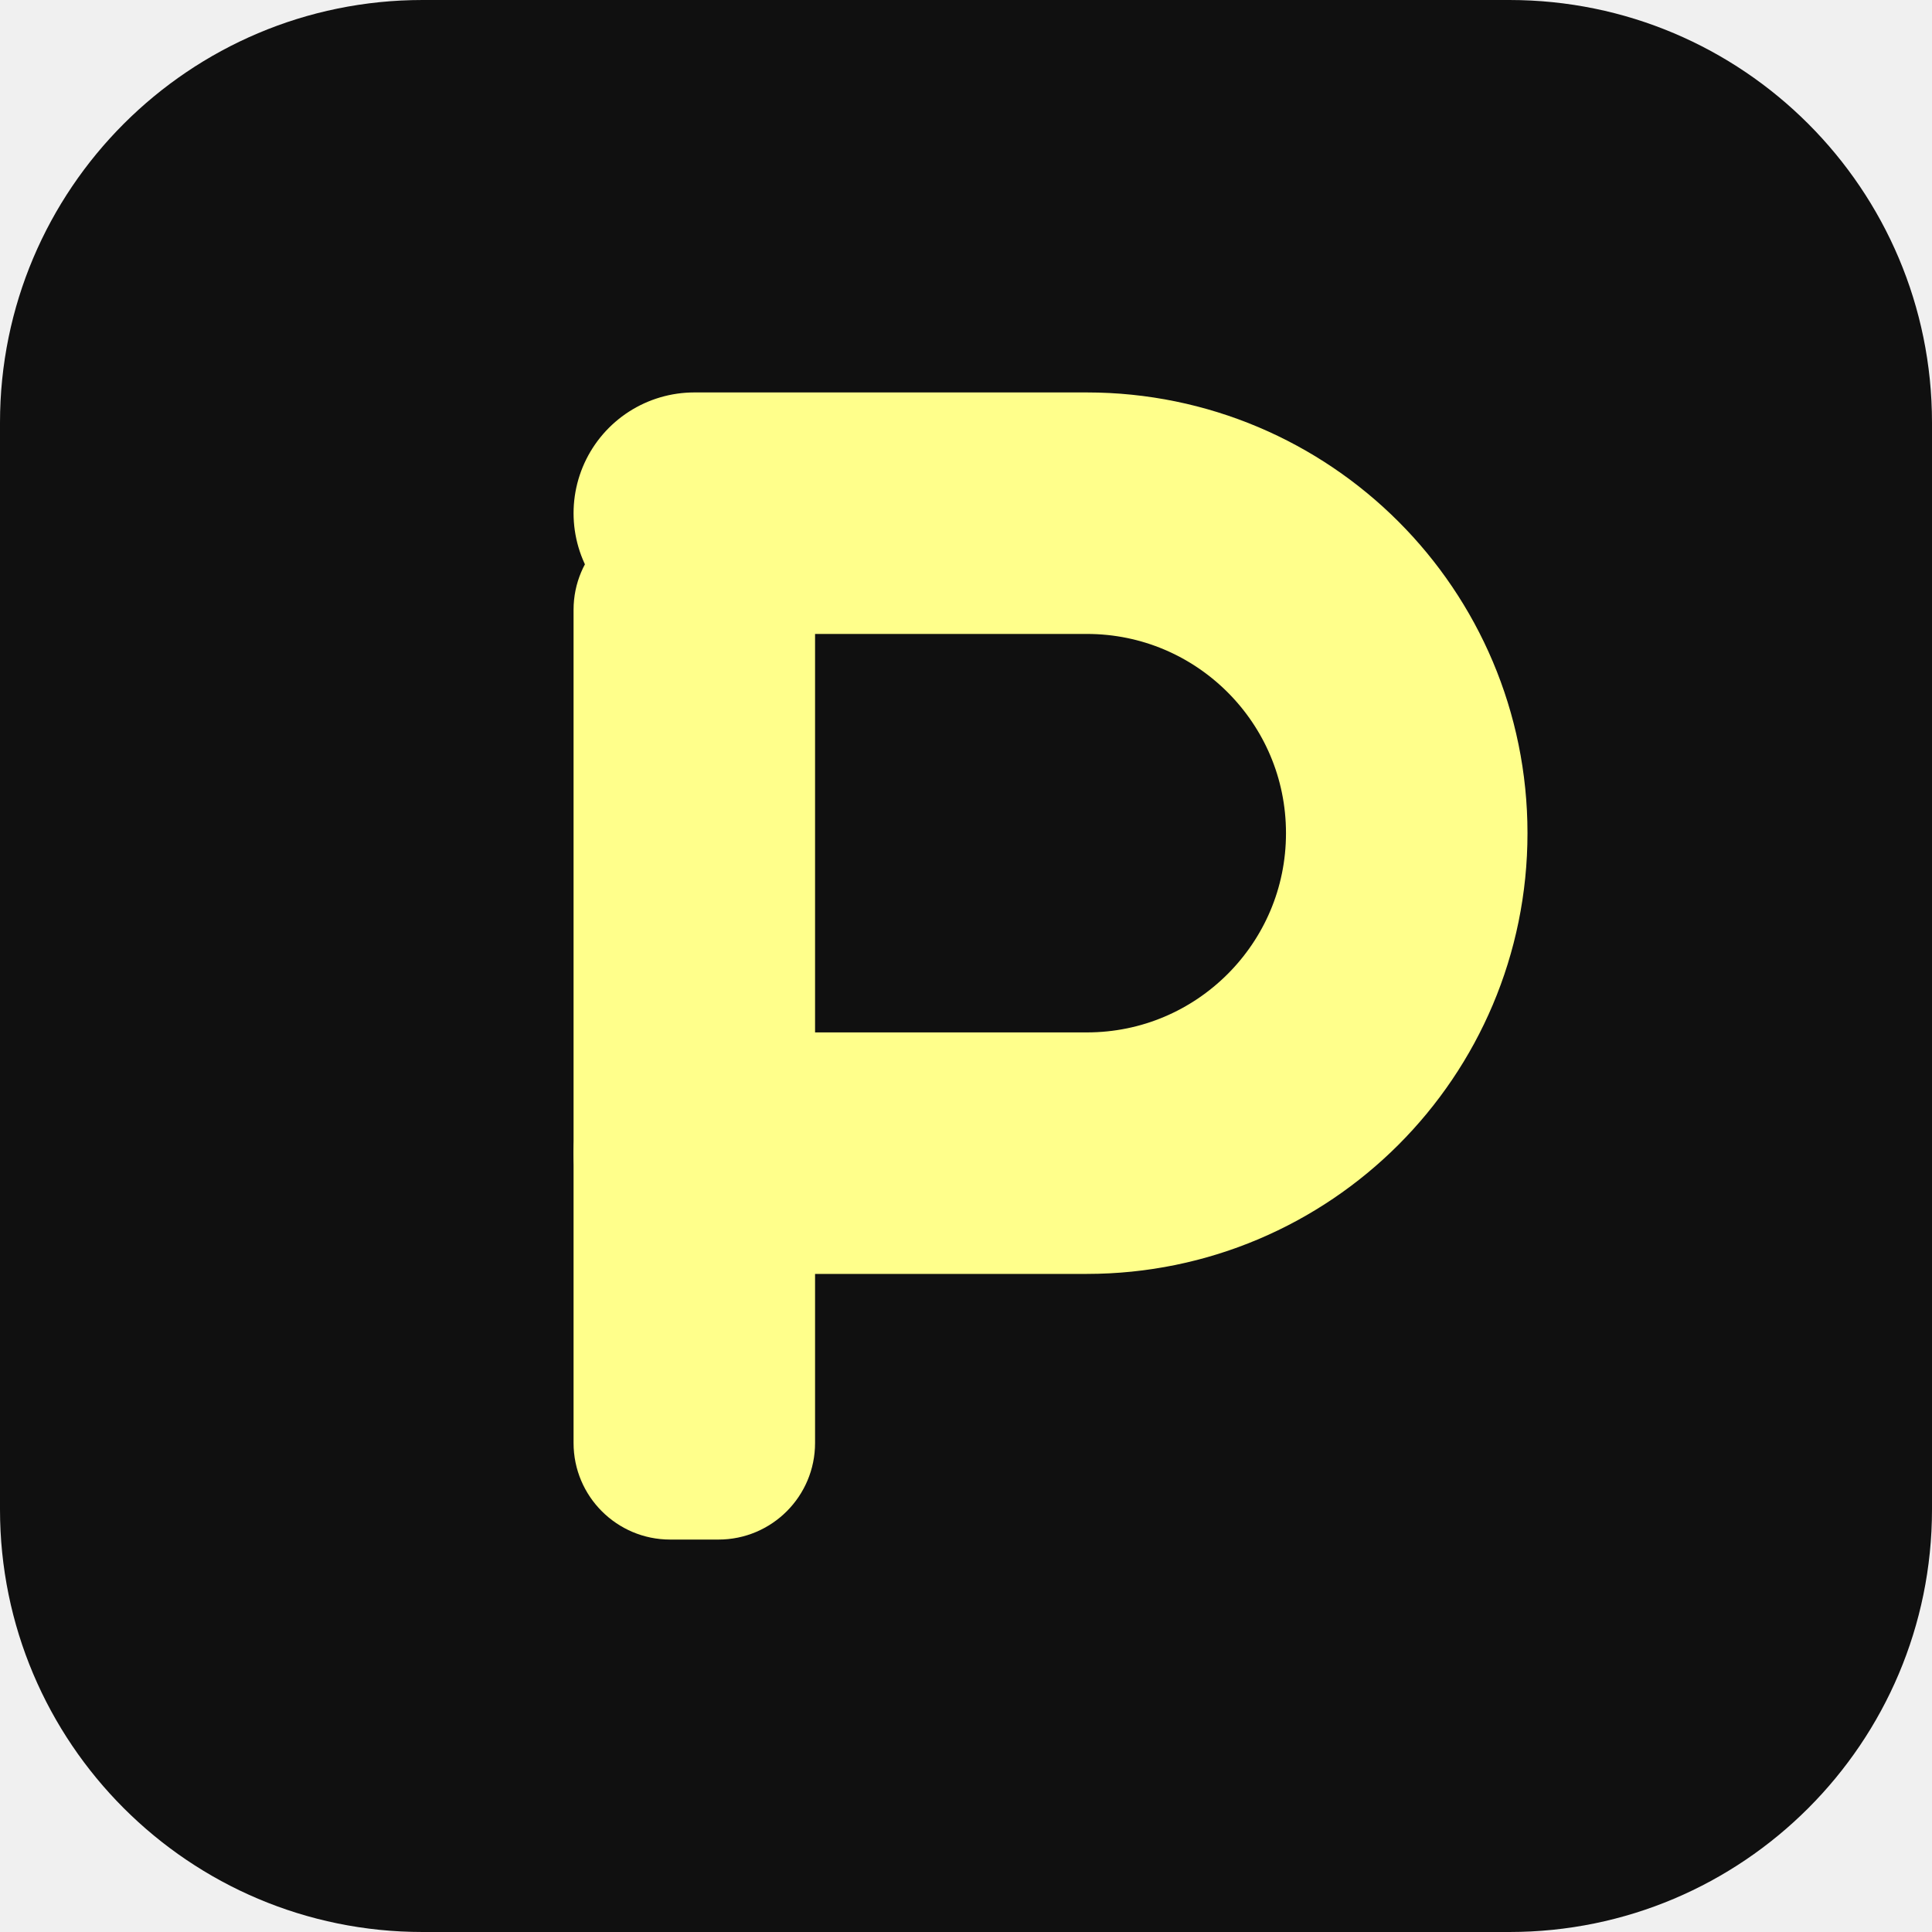
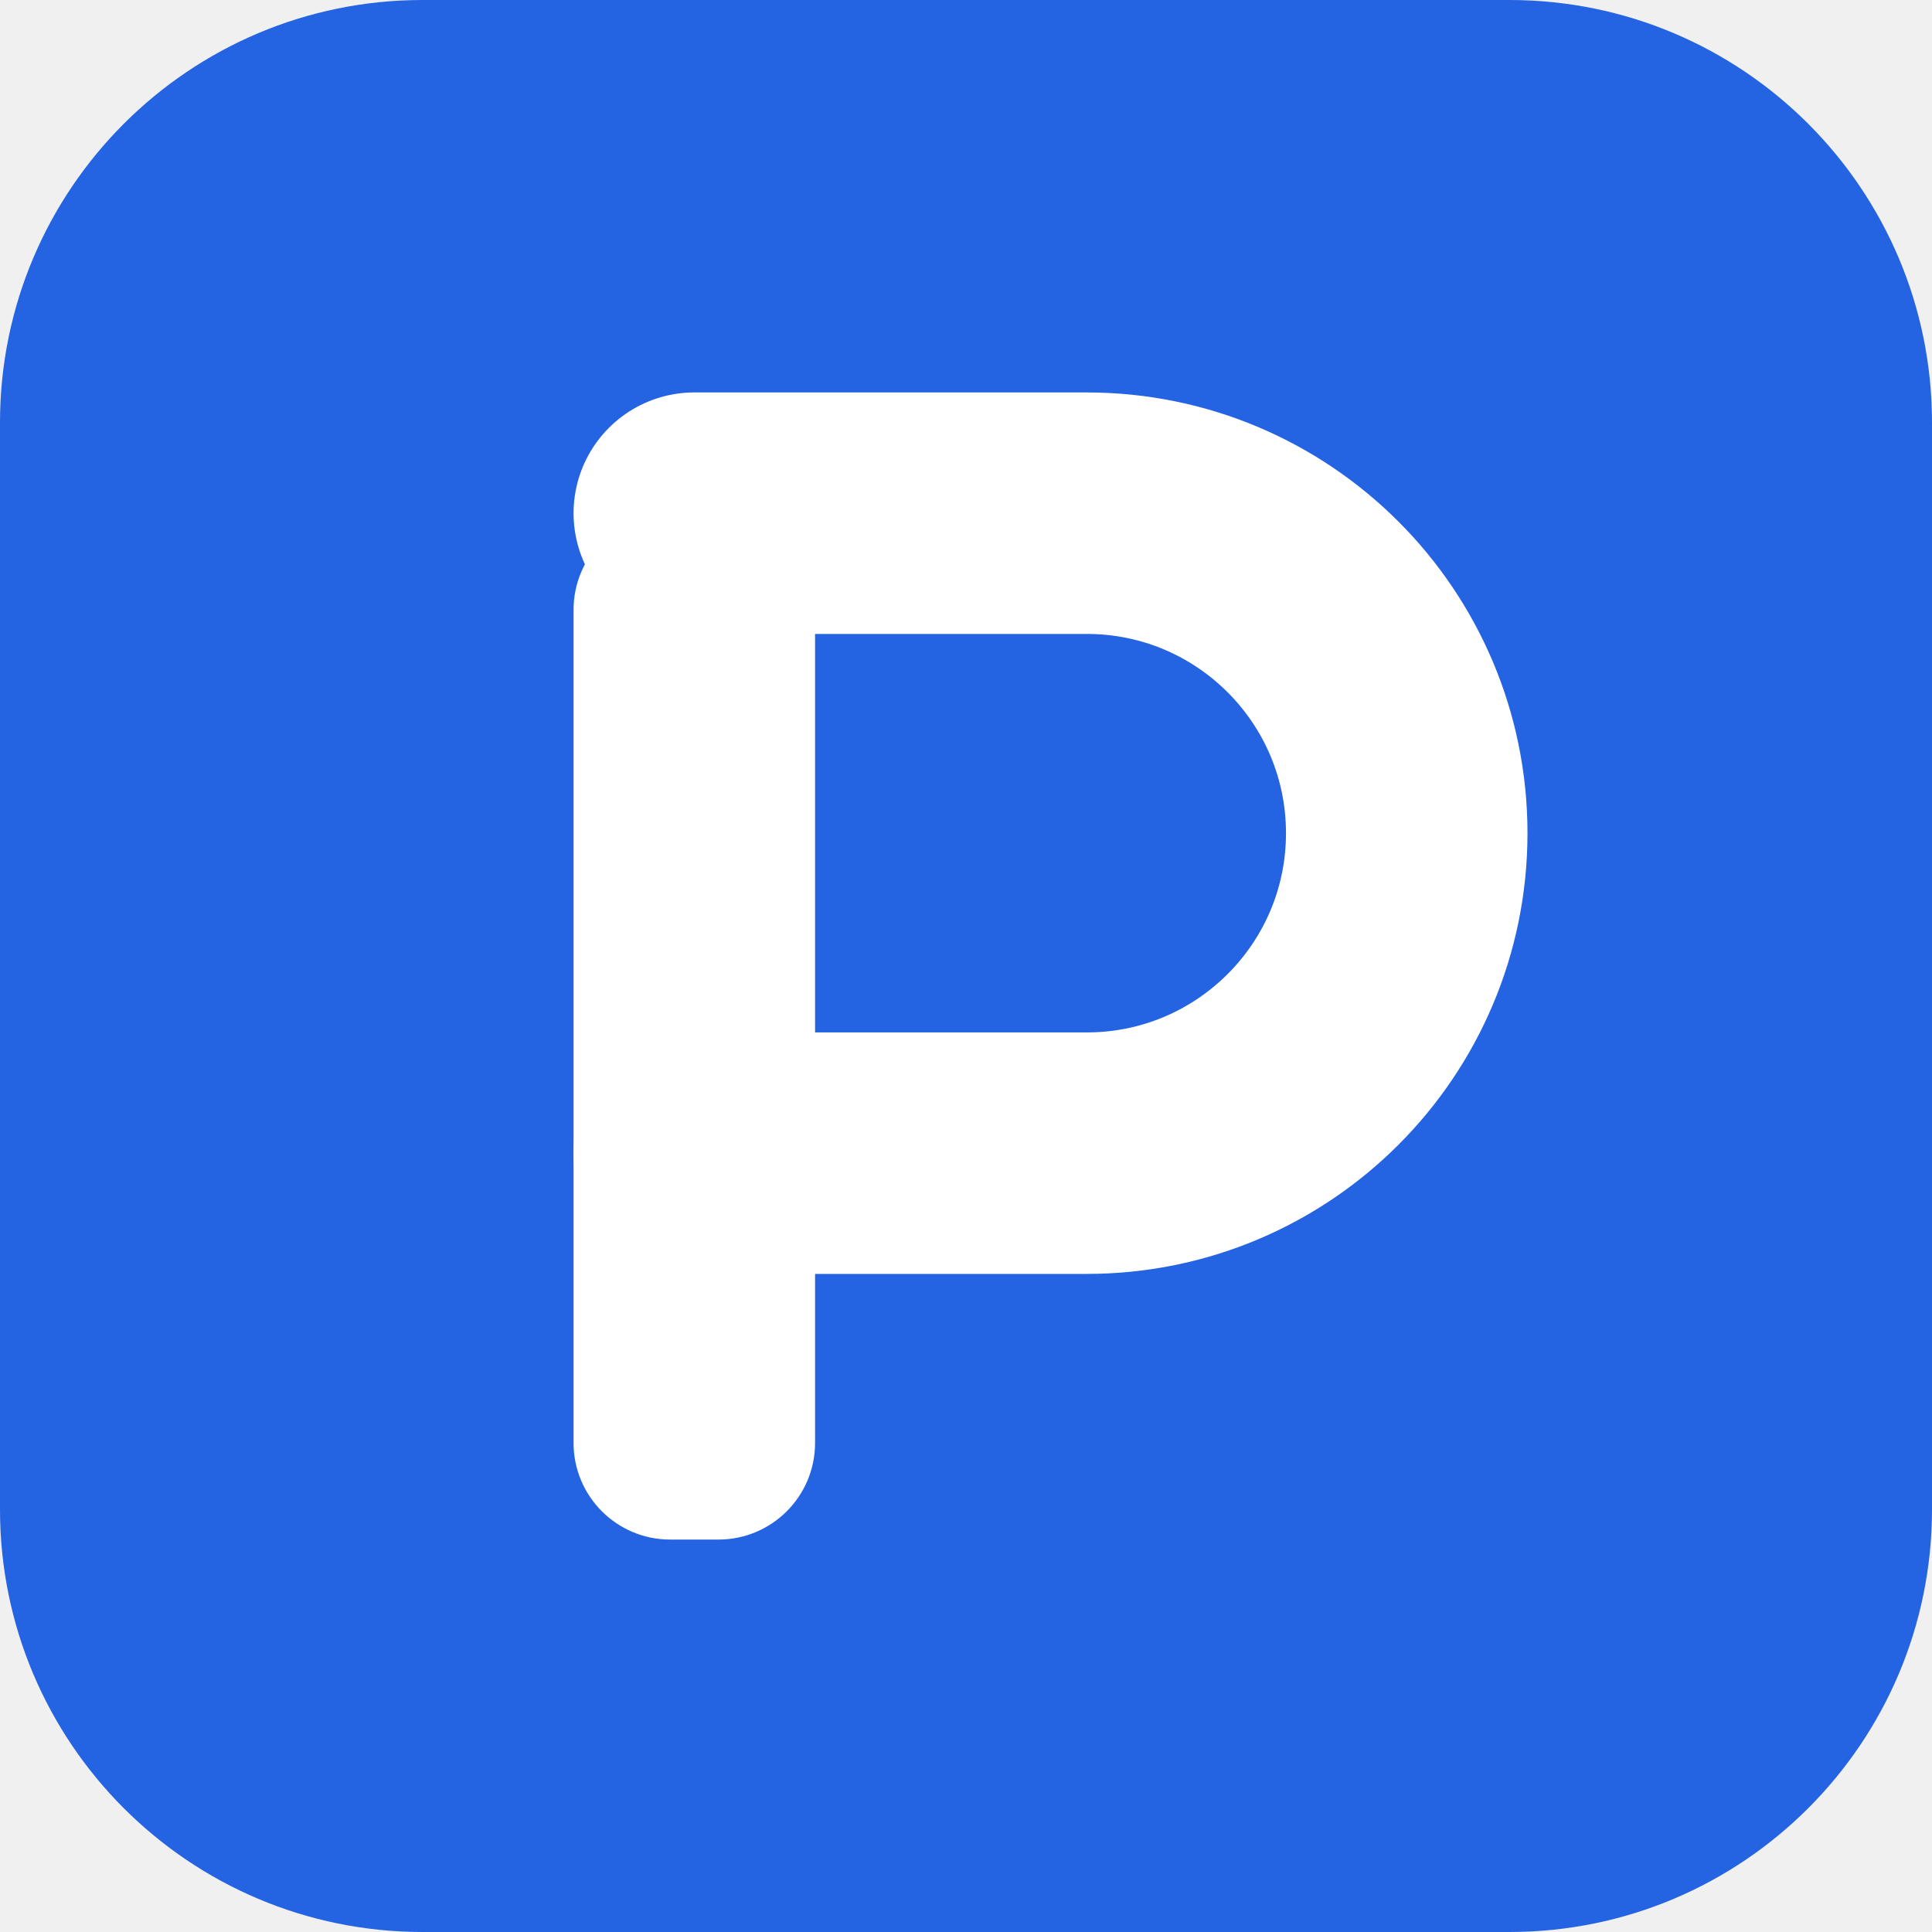
<svg xmlns="http://www.w3.org/2000/svg" viewBox="0 0 32 32">
-   <rect width="32" height="32" rx="7" fill="#101010" />
+   <rect width="32" height="32" rx="7" fill="#2463E2" />
  <g transform="translate(0, 1)">
-     <rect x="9.5" y="7.5" width="4" height="17" rx="1.6" fill="#FFFF8B" />
-     <path d="M11.5 7.5H18a5.3 5.3 0 0 1 0 10.6h-6.5" stroke="#FFFF8B" stroke-width="4" stroke-linecap="round" fill="none" />
+     <rect x="9.5" y="7.5" width="4" height="17" rx="1.6" fill="#FFFFFF" />
+     <path d="M11.5 7.5H18a5.3 5.3 0 0 1 0 10.6h-6.5" stroke="#FFFFFF" stroke-width="4" stroke-linecap="round" fill="none" />
  </g>
</svg>
